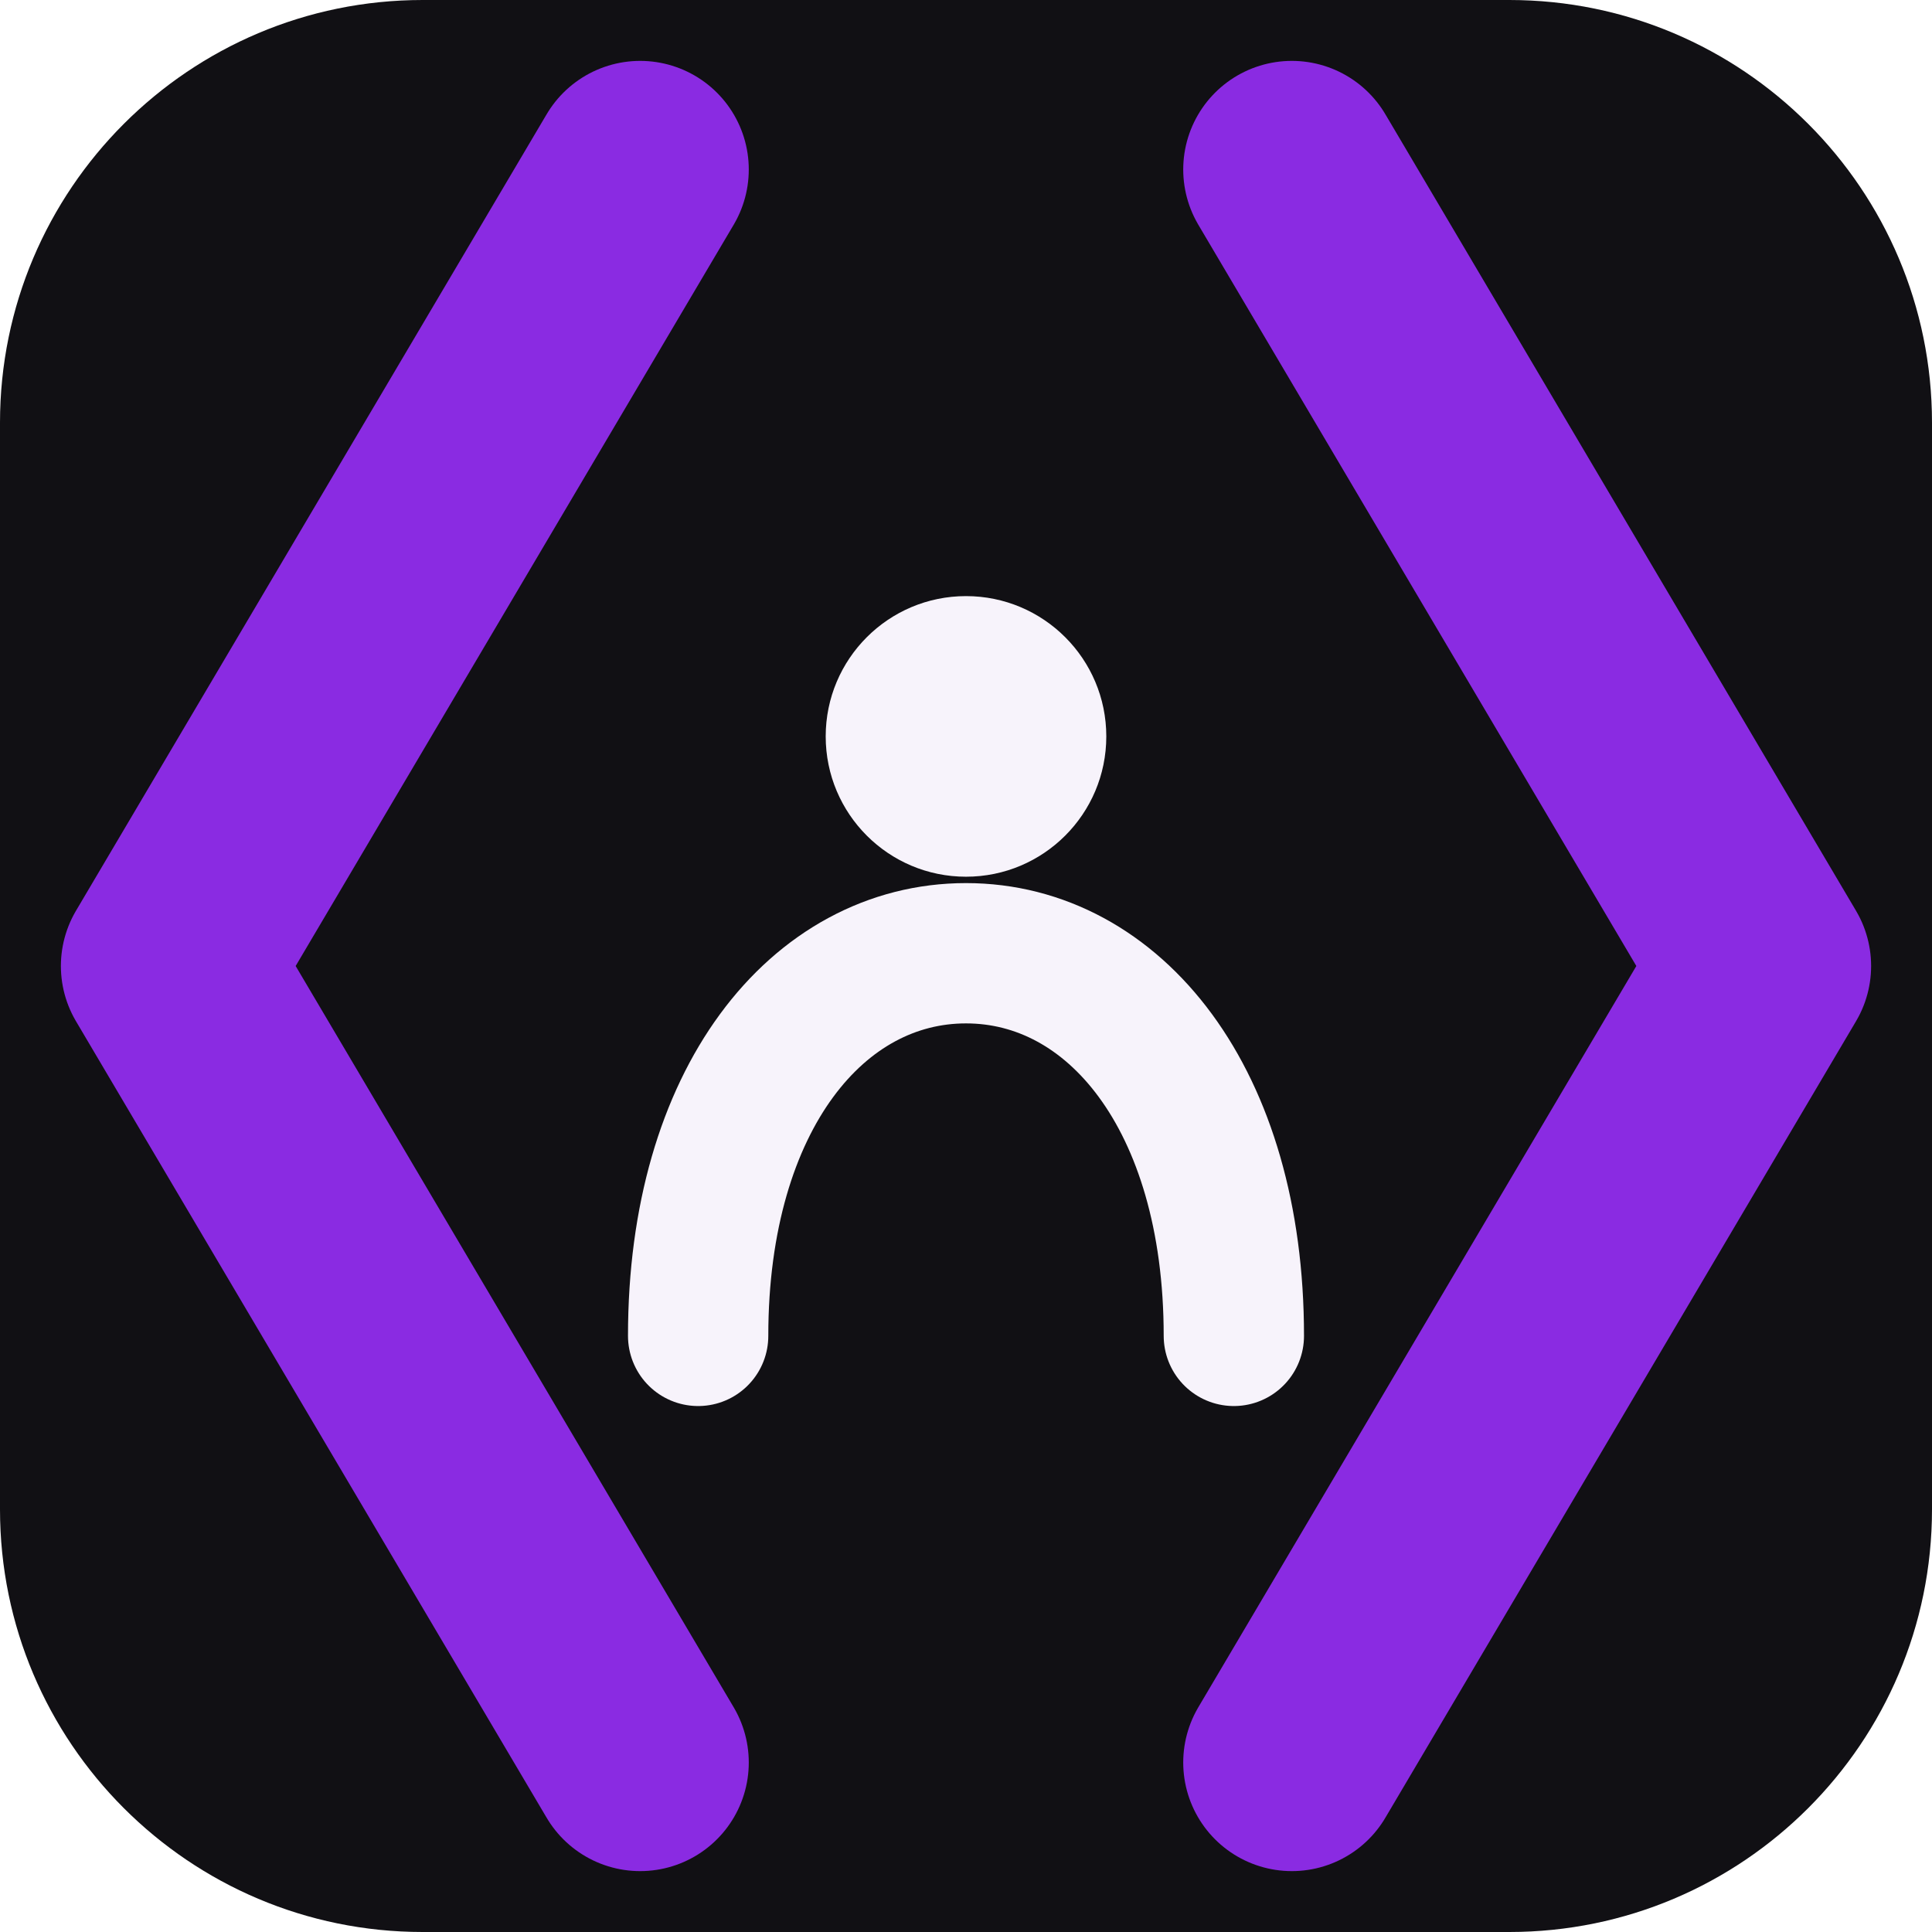
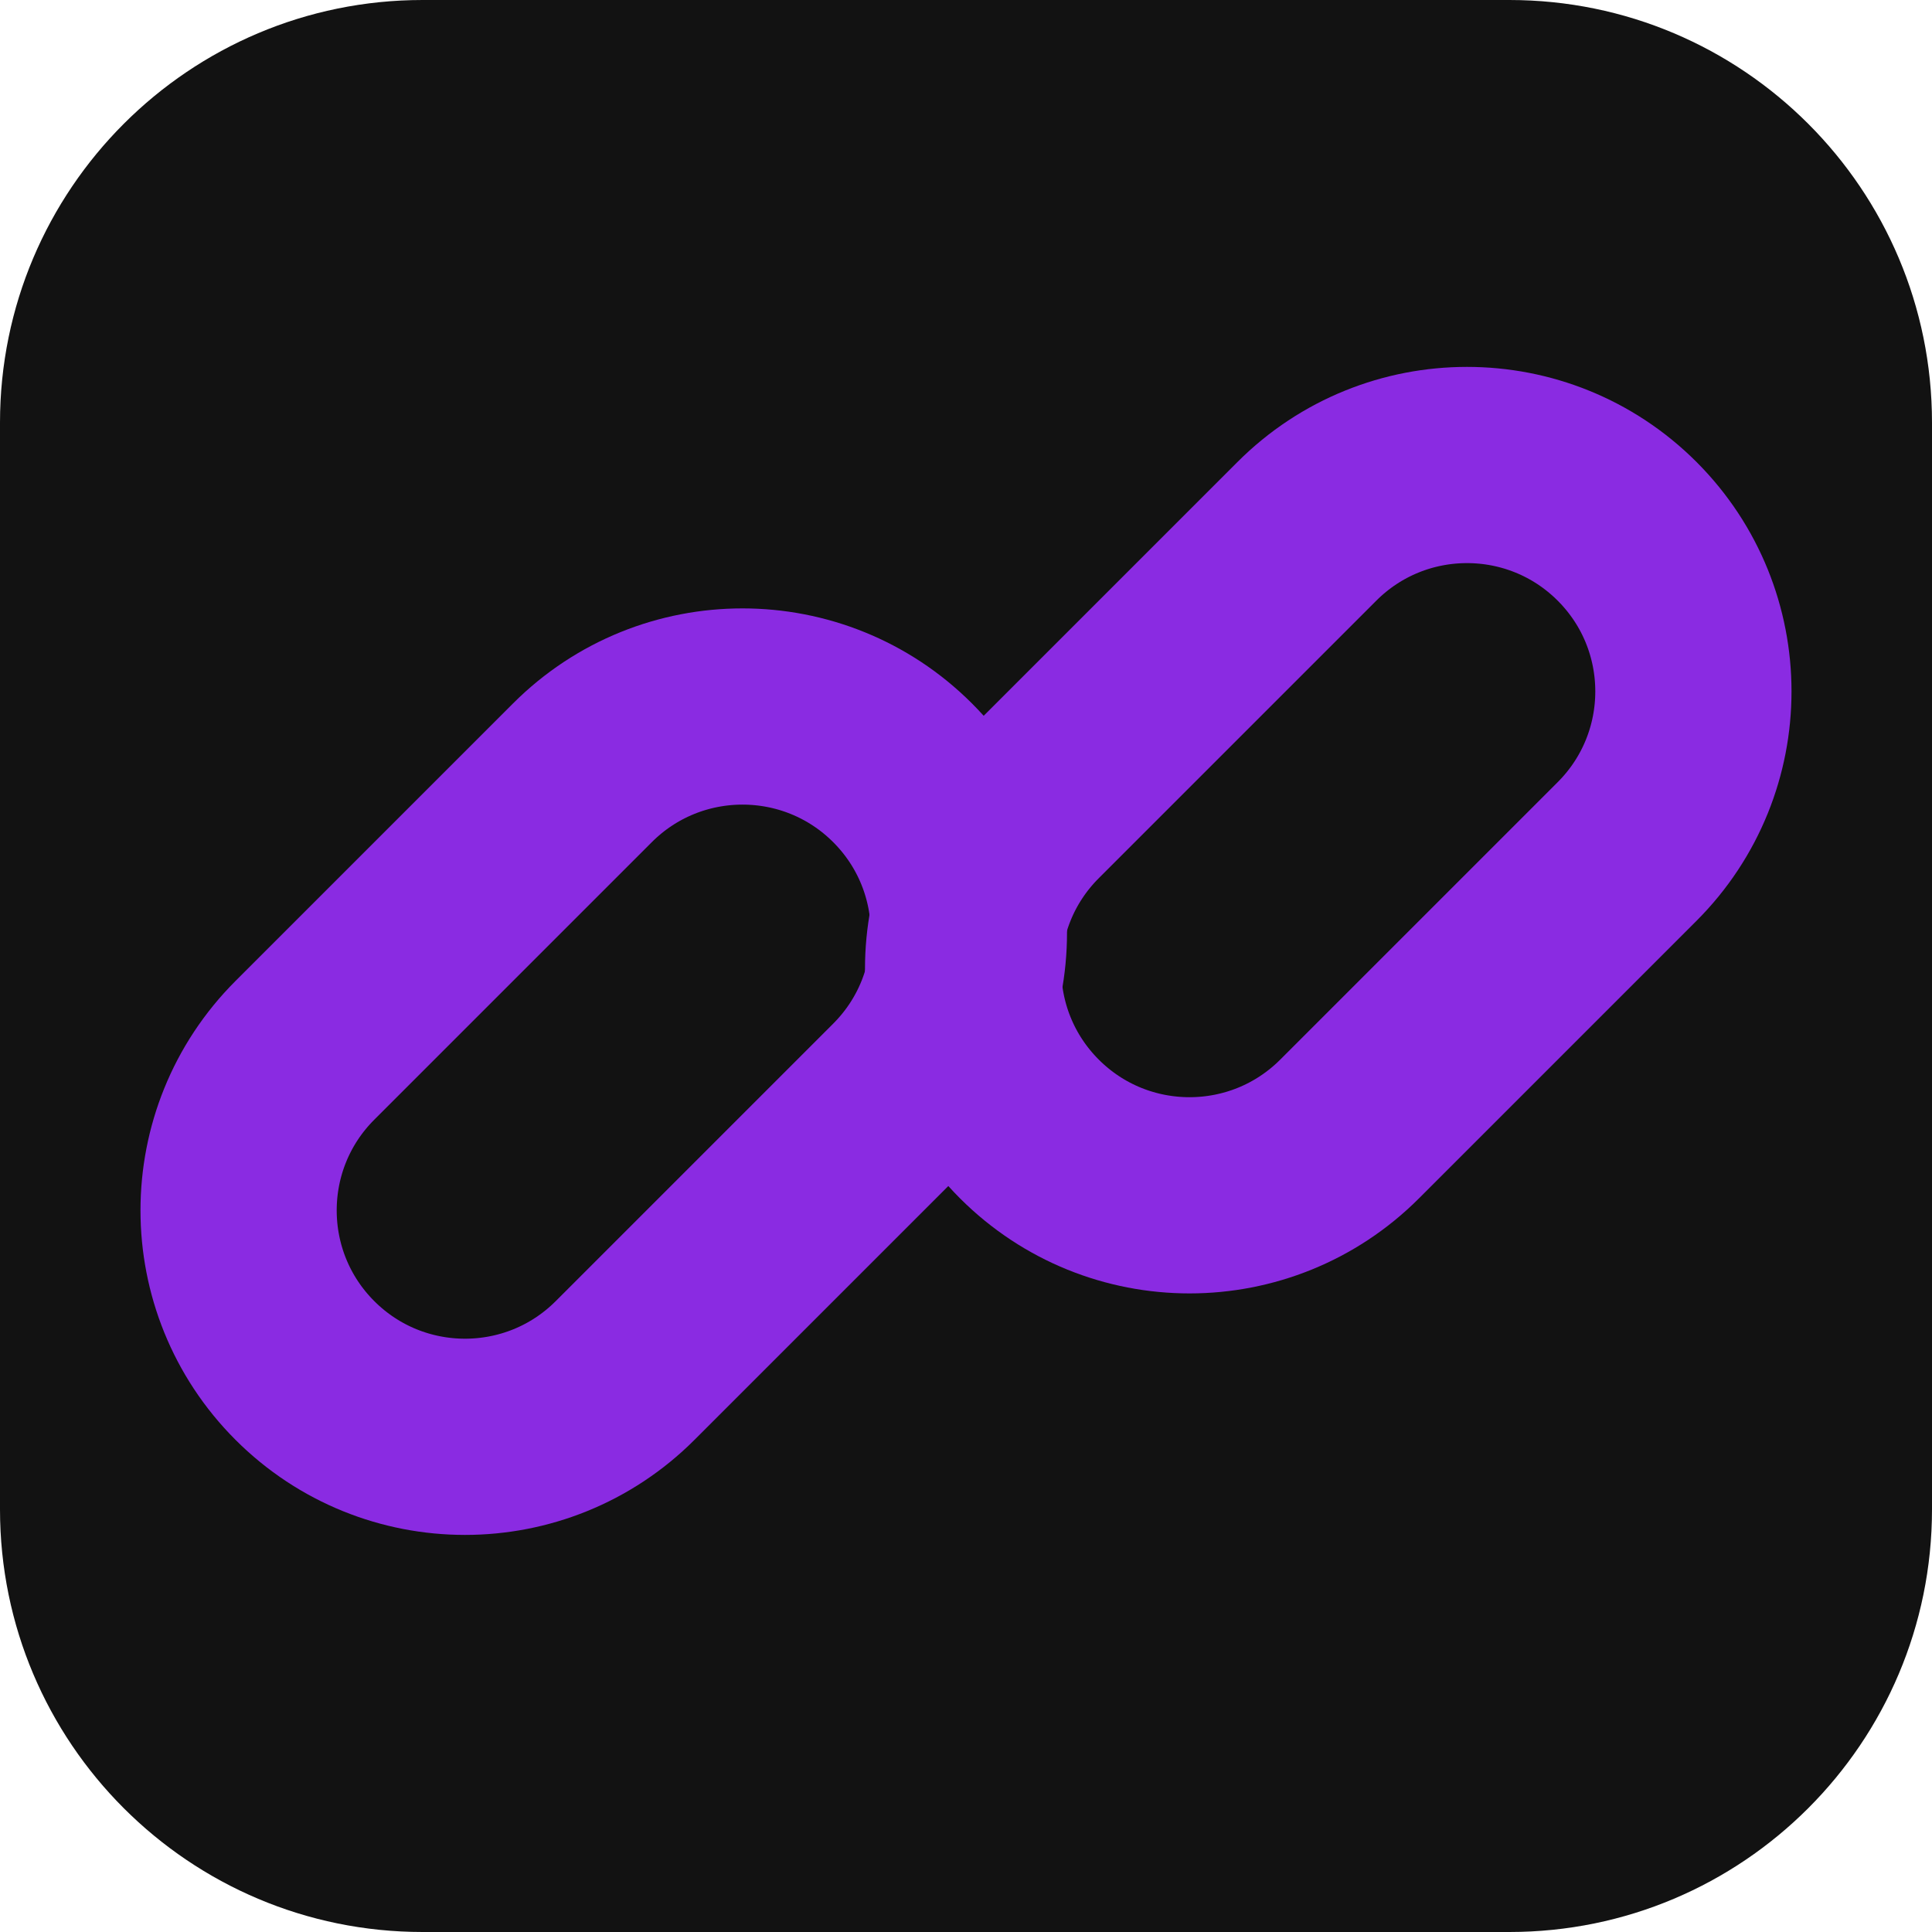
- <svg xmlns="http://www.w3.org/2000/svg" width="100%" height="100%" viewBox="0 0 64 64" version="1.1" xml:space="preserve" style="fill-rule:evenodd;clip-rule:evenodd;stroke-linecap:round;stroke-linejoin:round;">
-   <path d="M64,14L64,50C64,57.727 57.727,64 50,64L14,64C6.273,64 0,57.727 0,50L0,14C0,6.273 6.273,0 14,0L50,0C57.727,0 64,6.273 64,14Z" style="fill:rgb(17,16,20);" />
-   <g transform="matrix(1.19932,0,0,1.19932,-6.378256,-6.378256)">
-     <path d="M23,10L10,32L23,54M41,10L54,32L41,54" style="fill:none;fill-rule:nonzero;stroke:rgb(138,43,226);stroke-width:6px;" />
-   </g>
-   <g transform="matrix(0.845042,0,0,0.845042,4.958644,4.958644)">
-     <circle cx="32" cy="23" r="5.5" style="fill:rgb(247,243,251);" />
-   </g>
-   <g transform="matrix(0.845042,0,0,0.845042,4.958644,4.958644)">
-     <path d="M21.5,46.5C21.5,37.2 26.2,31.5 32,31.5C37.8,31.5 42.5,37.2 42.5,46.5" style="fill:none;fill-rule:nonzero;stroke:rgb(247,243,251);stroke-width:5.5px;stroke-linejoin:miter;" />
+ <svg xmlns="http://www.w3.org/2000/svg" fill="none" viewBox="0 0 64 64">
+   <rect width="64" height="64" rx="14" fill="#121212" />
+   <g stroke="#8A2BE2" stroke-linecap="round" stroke-linejoin="round" stroke-width="6.5">
+     <rect width="28" height="15" x="6" y="28" rx="7.5" transform="rotate(-45 20 35.5)" />
+     <rect width="28" height="15" x="30" y="20" rx="7.5" transform="rotate(-45 44 27.5)" />
  </g>
</svg>
